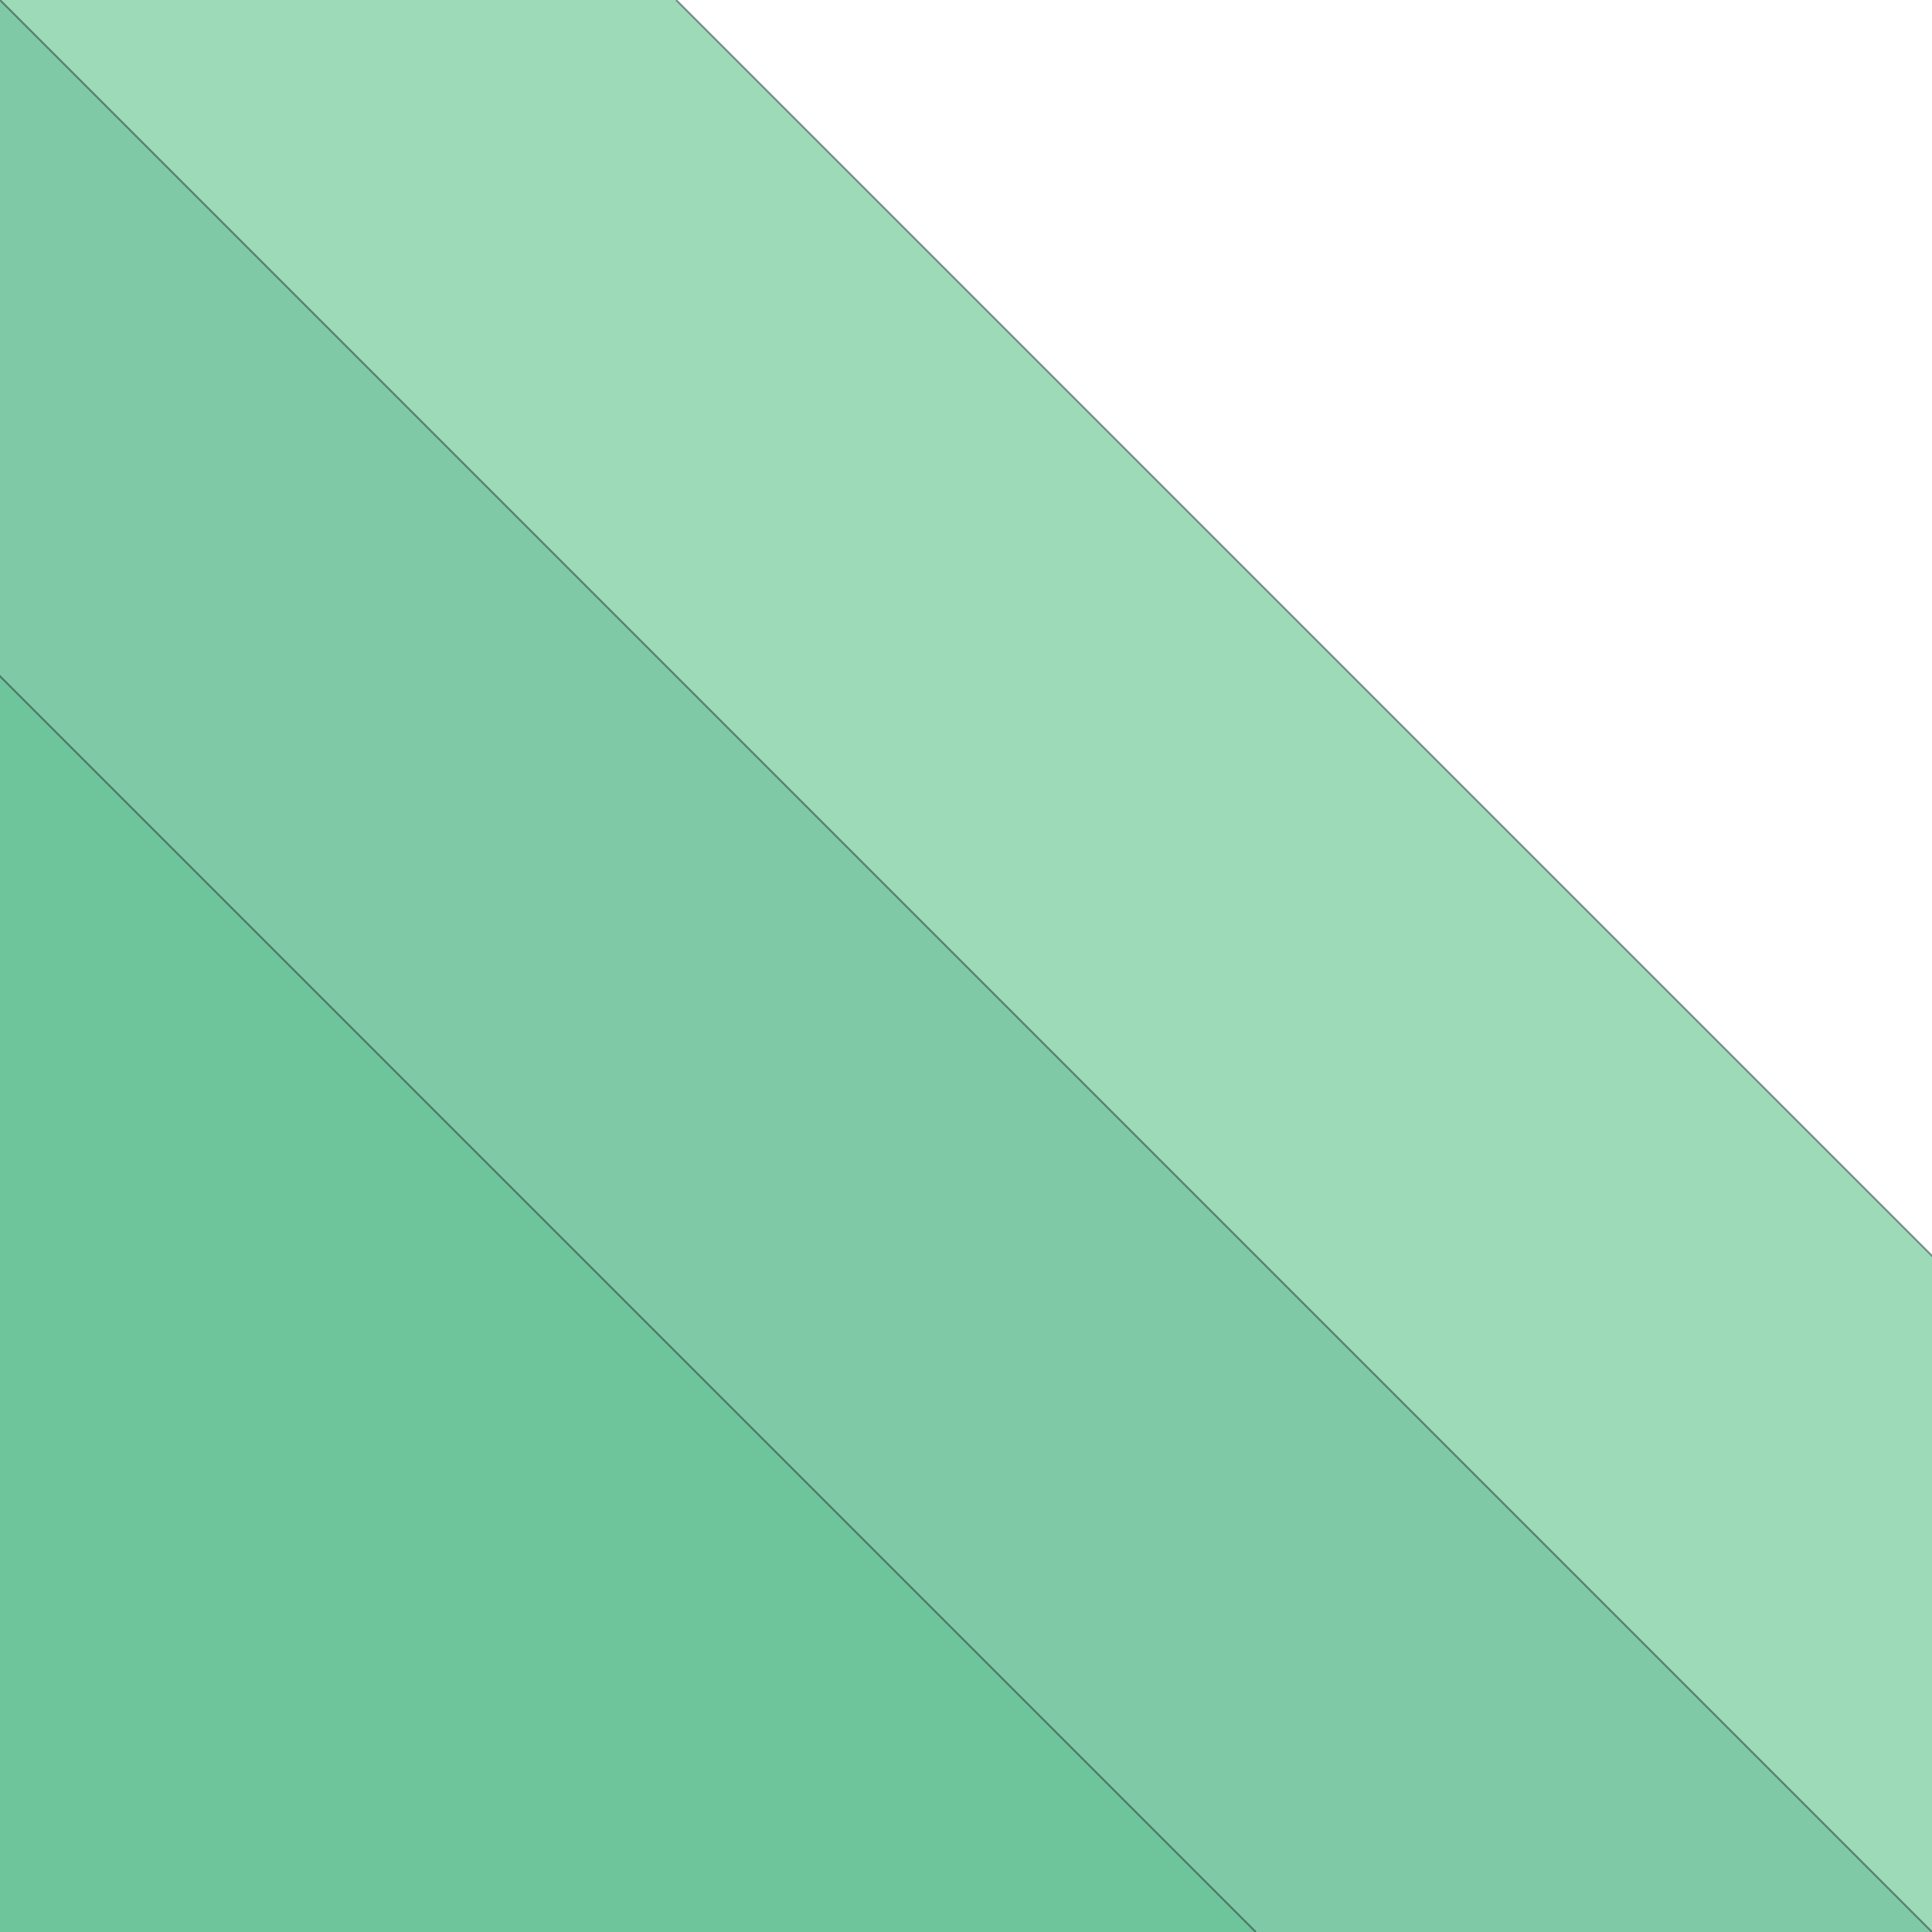
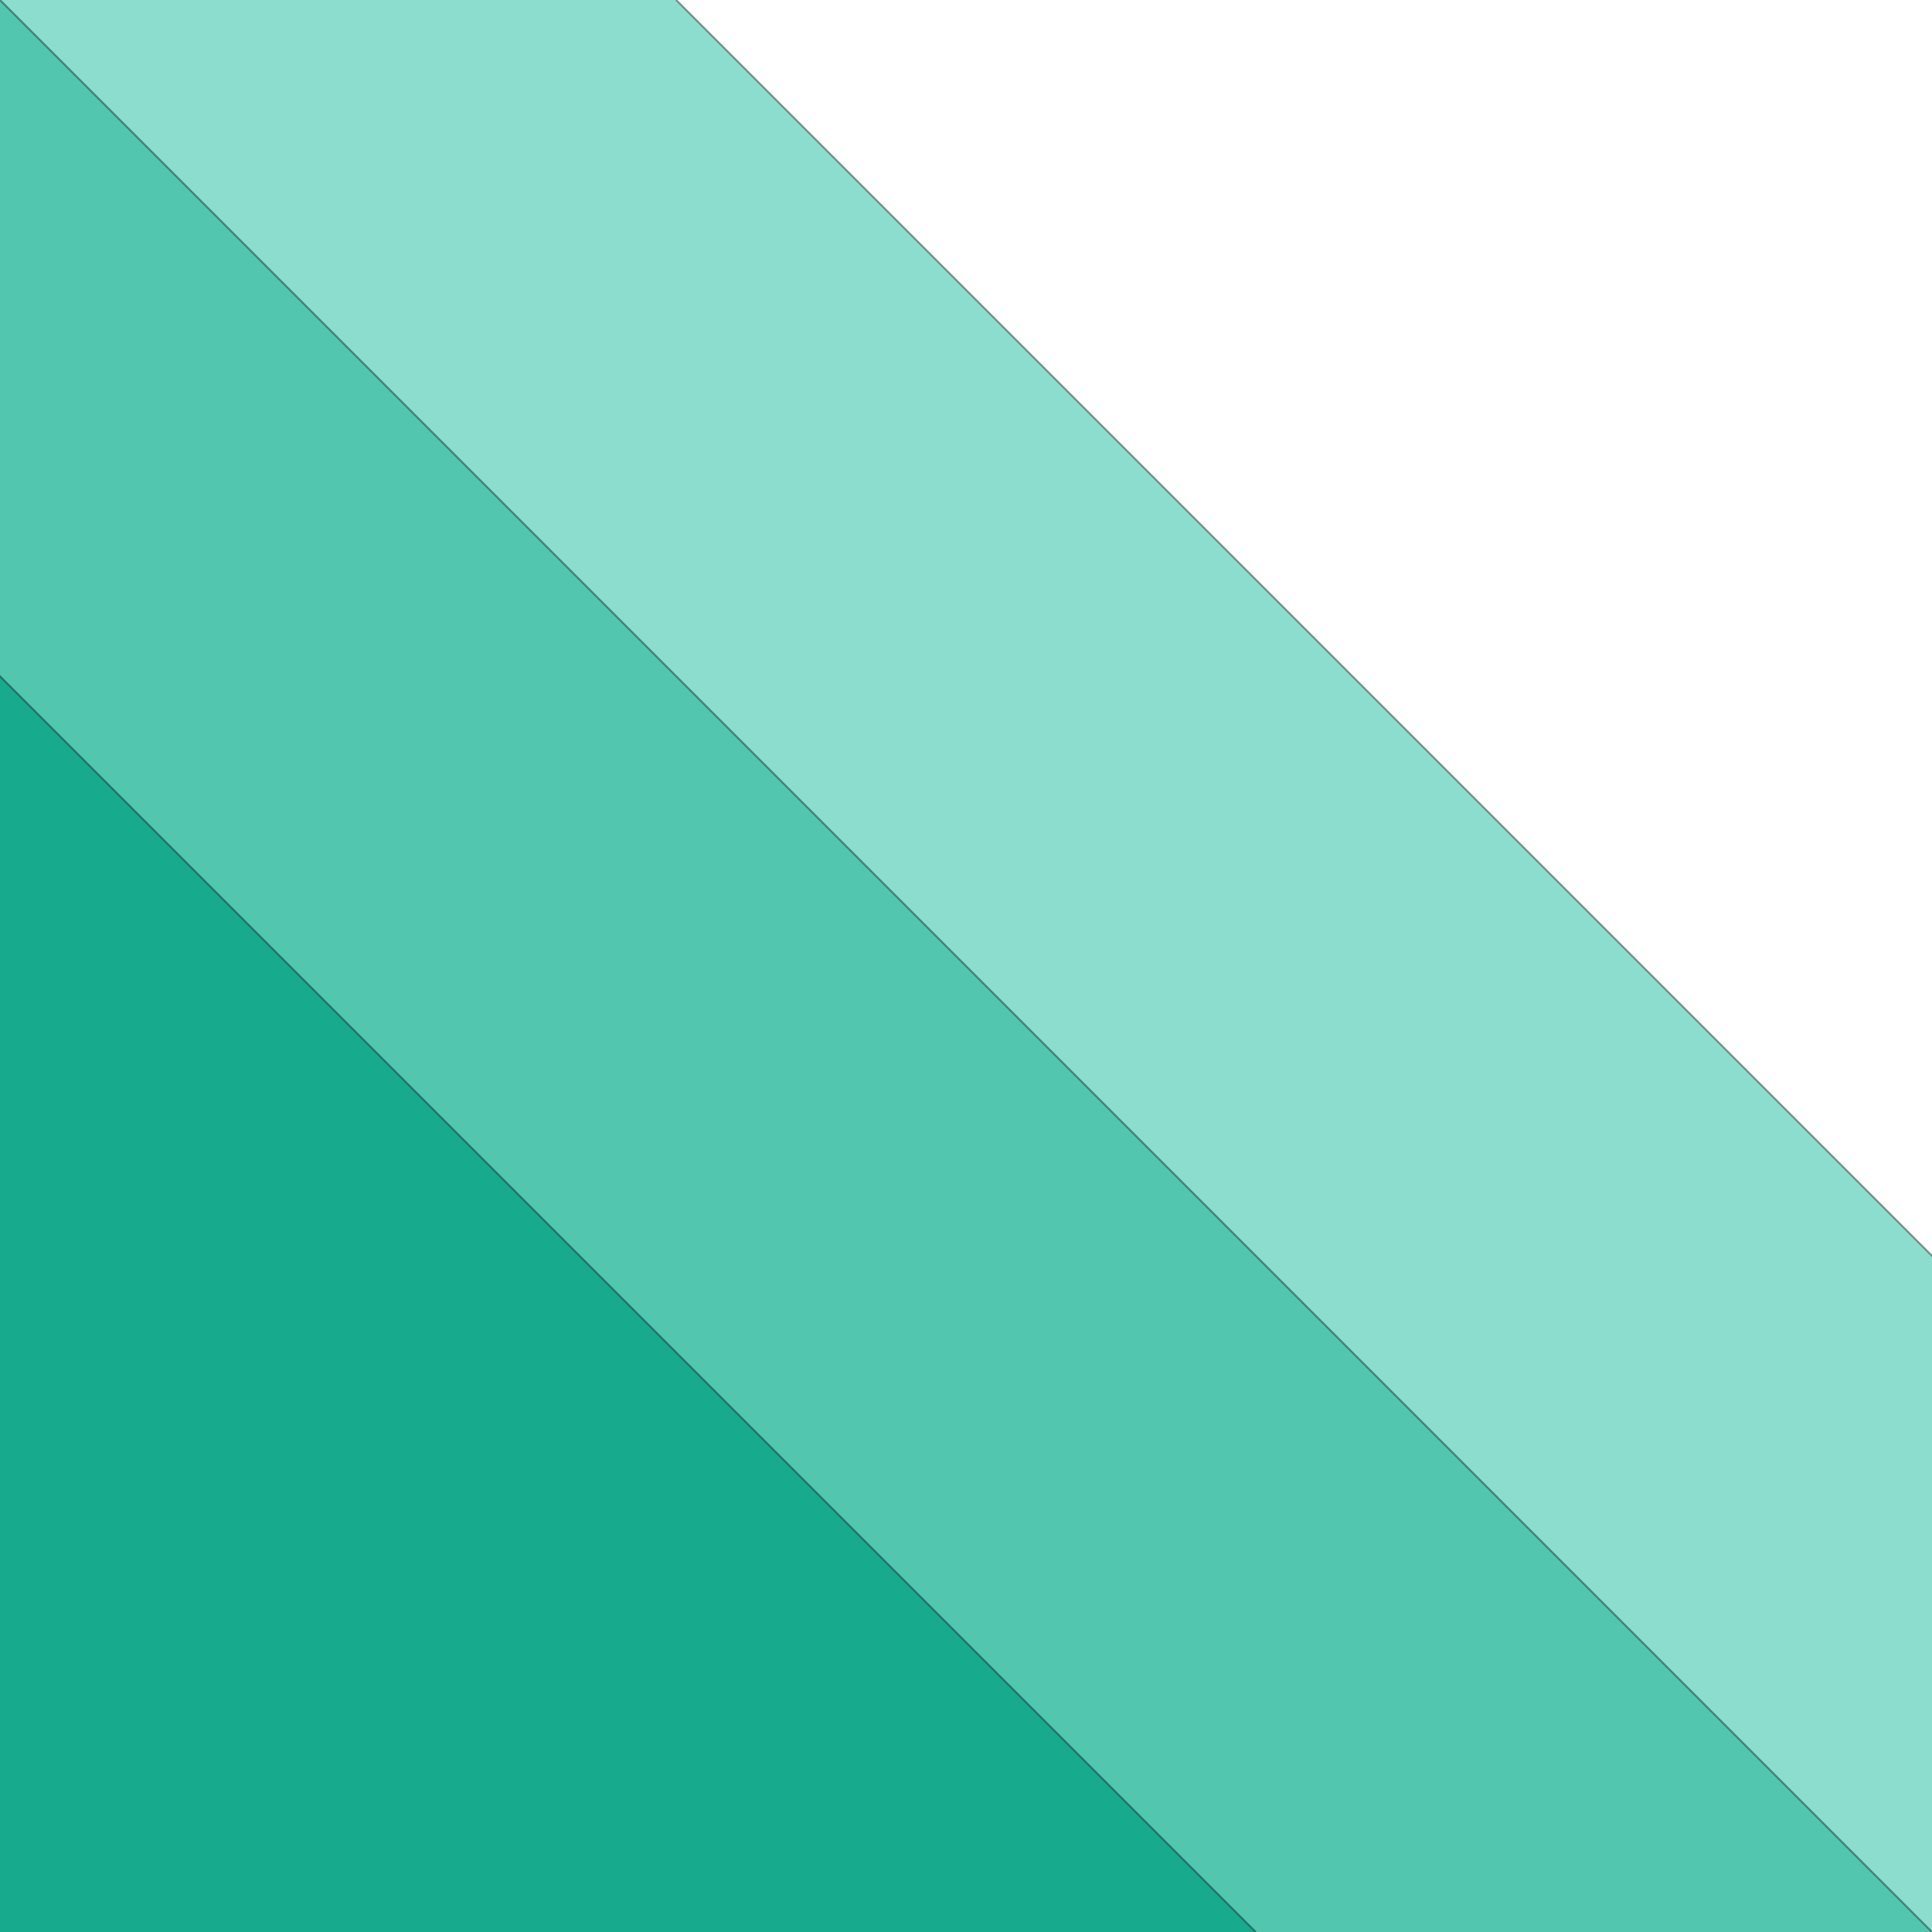
<svg xmlns="http://www.w3.org/2000/svg" width="1000px" height="1000px" viewBox="0 0 1000 1000" zoomAndPan="disable">
  <style type="text/css">
		line {
			stroke: rgba(23,32,42,0.45);
			stroke-width: 1px;
		}
		
		polygon.one {
- 			fill: rgba(199, 240, 219,1);
+ 			fill: rgba(20,143,119,1.000);
		}
		
		polygon.two {
- 			fill: rgba(139, 186, 187,0.45);
+ 			fill: rgba(23,165,137,0.50);
		}
		
		polygon.three {
- 			fill: rgba(39,174,96,0.45);
+ 			fill: rgba(26,188,156,0.50);
		}
		
    </style>
  <polygon class="one" points="-350,0 650,1000 0,1000 0,0" />
  <polygon class="two" points="0,0 1000,1000 0,1000 0,0" />
  <polygon class="three" points="350,0 1350,1000 0,1000 0,0" />
  <line x1="-350" y1="0" x2="650" y2="1000" />
  <line x1="0" y1="0" x2="1000" y2="1000" />
  <line x1="350" y1="0" x2="1350" y2="1000" />
</svg>
